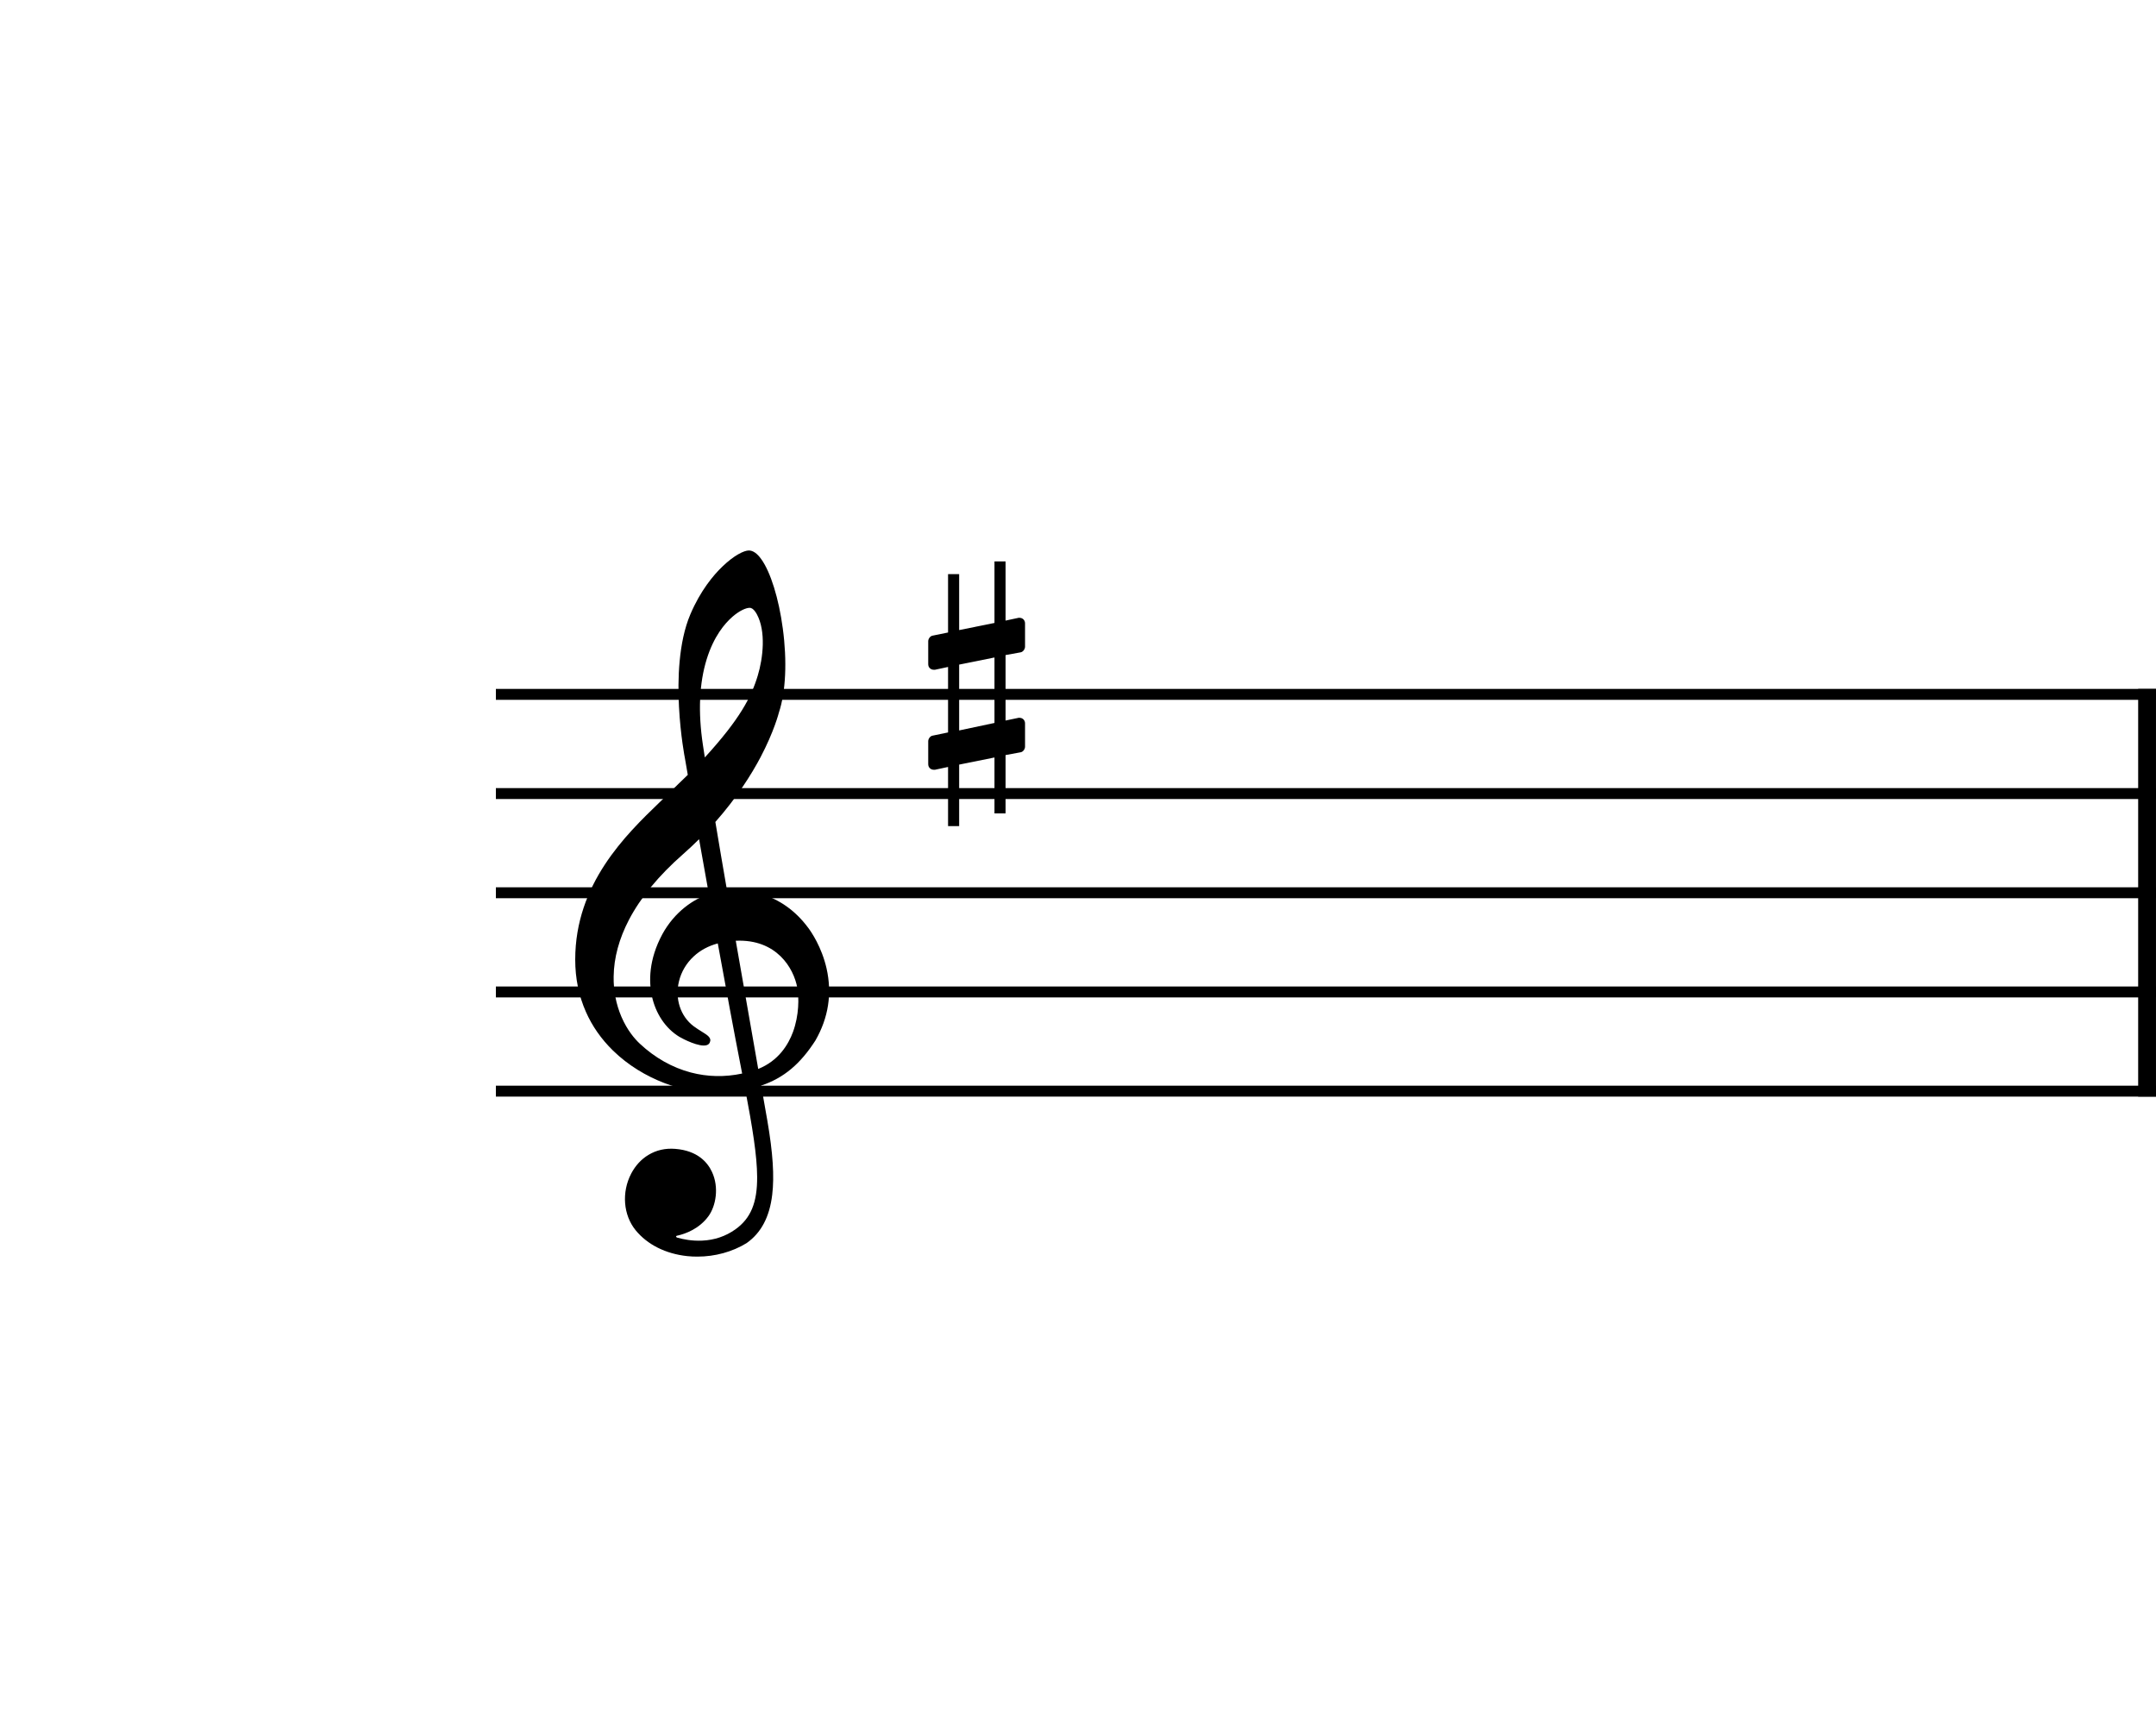
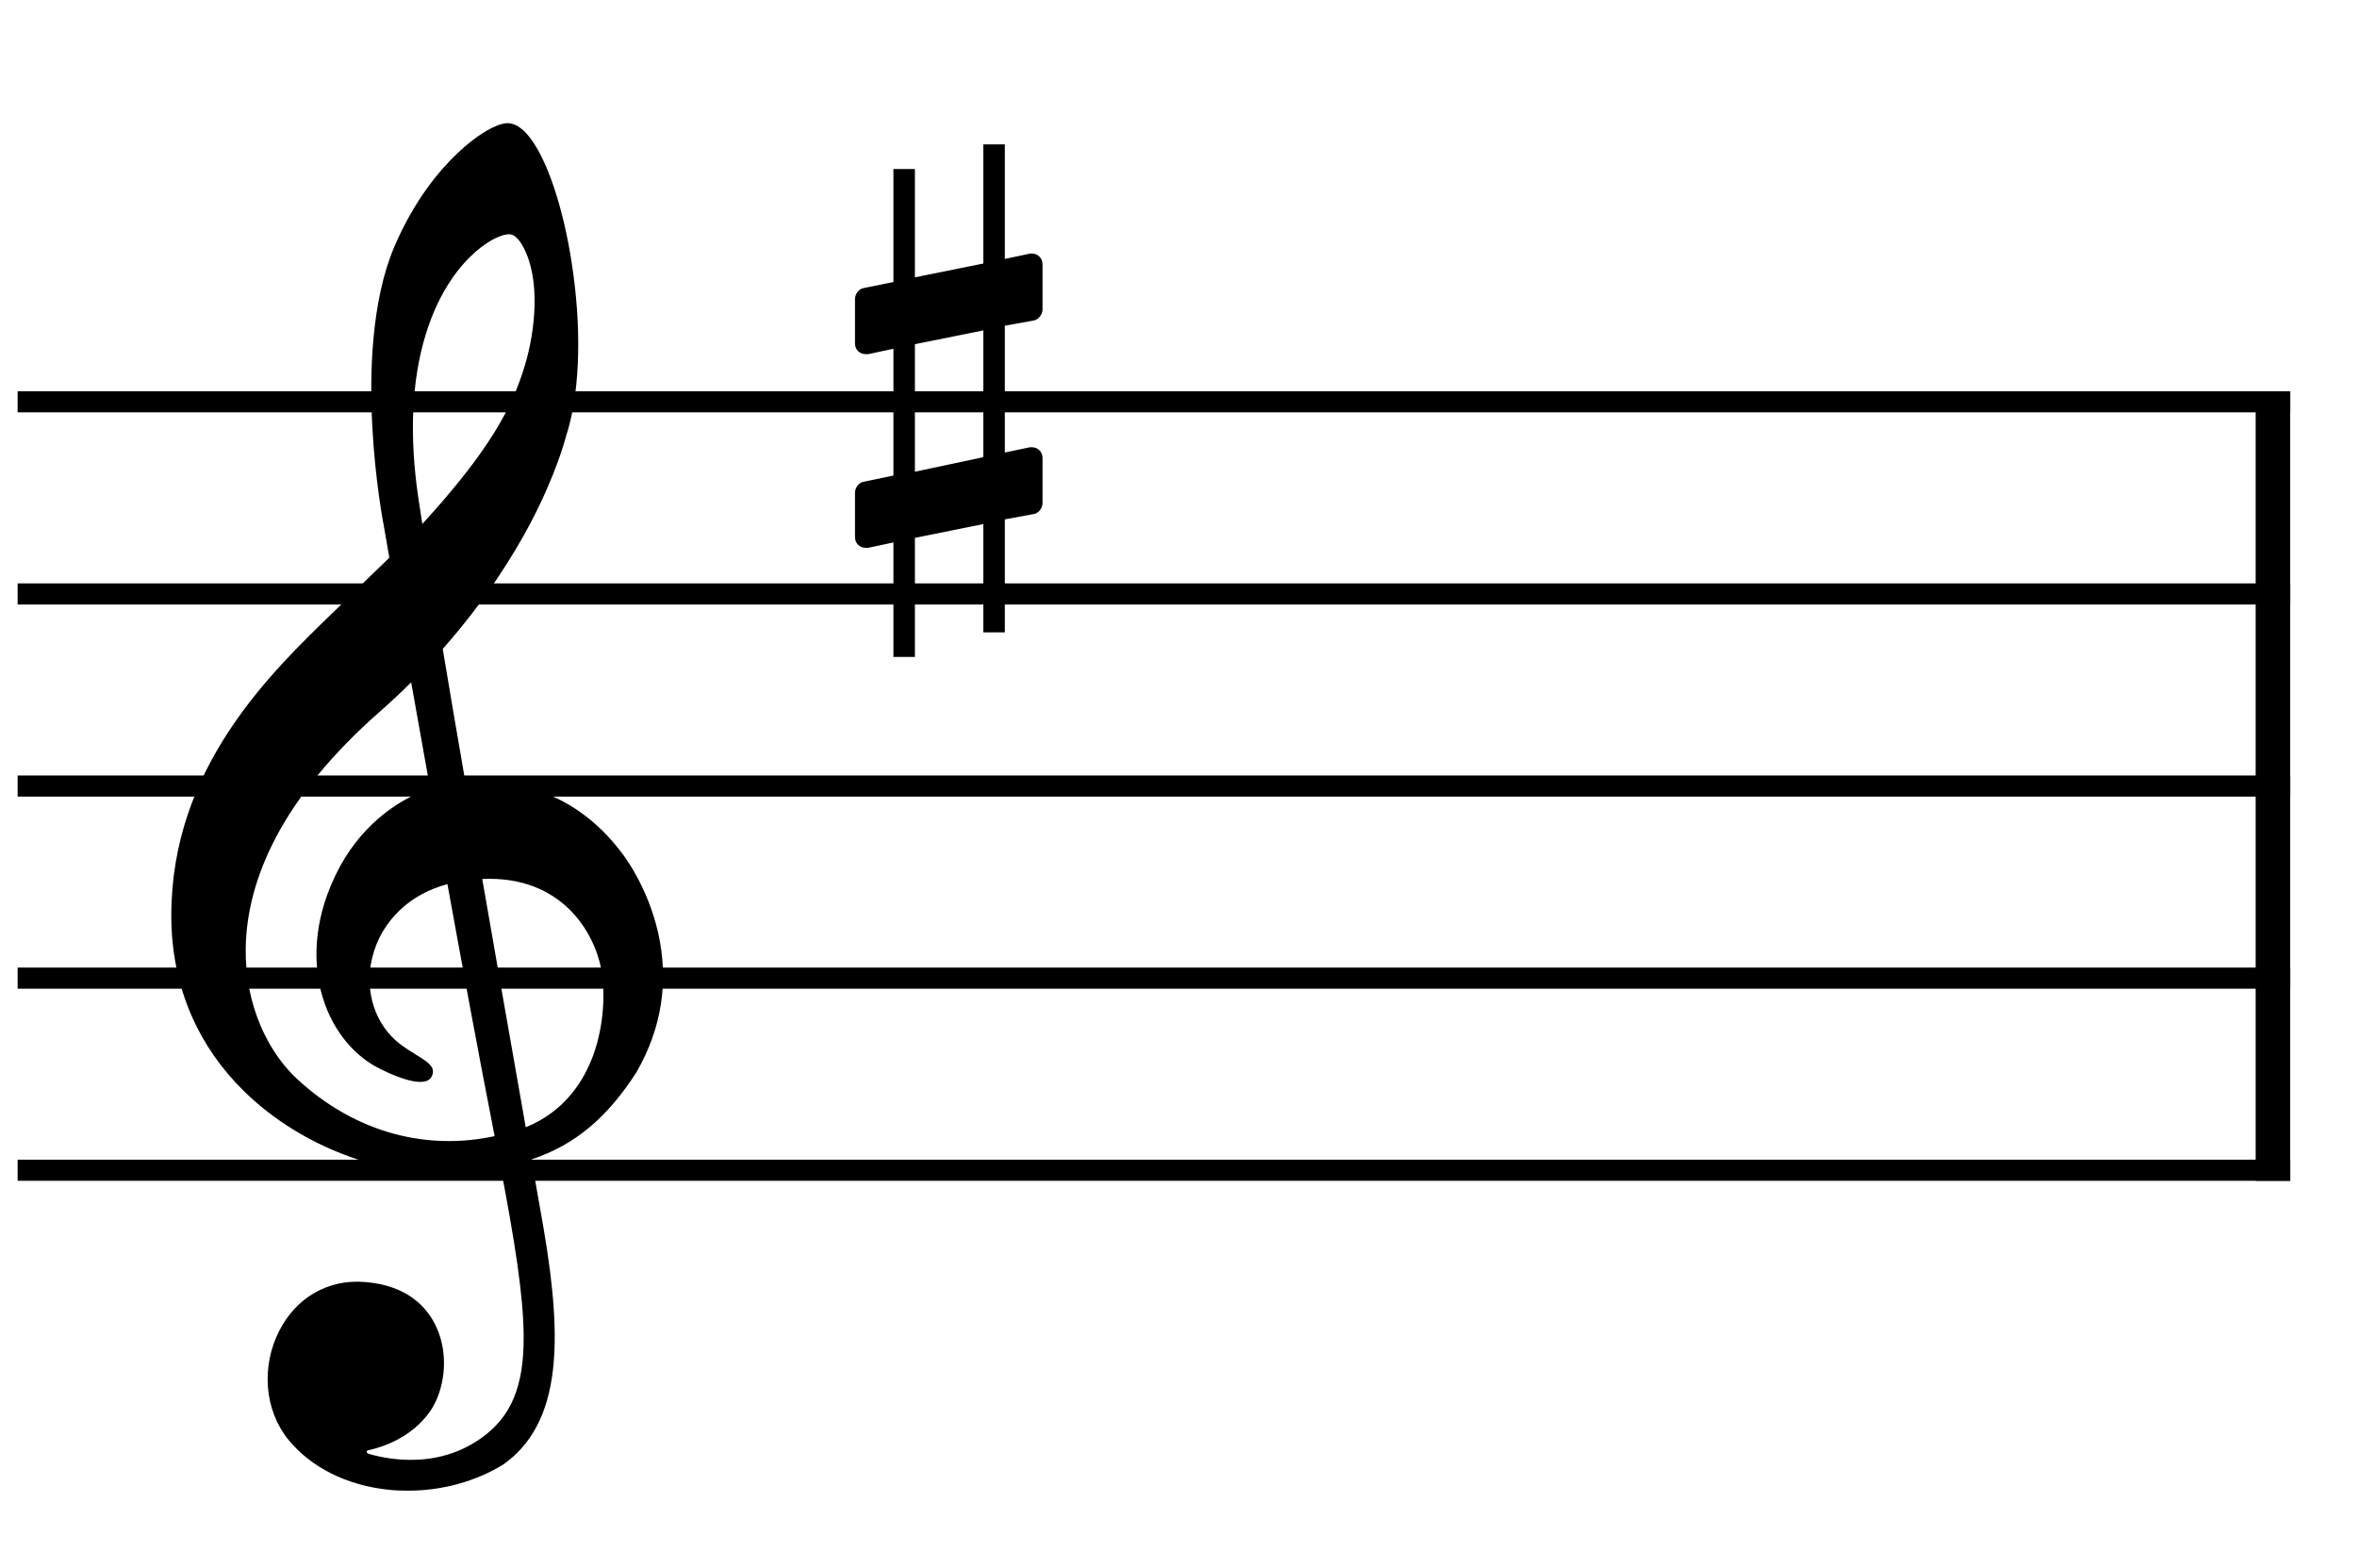
- <svg xmlns="http://www.w3.org/2000/svg" width="354.331px" height="283.465px" viewBox="0 0 354.331 283.465" version="1.2" baseProfile="tiny">
-   <polyline class="StaffLines" fill="none" stroke="#000000" stroke-width="1.79" stroke-linejoin="bevel" points="81.496,114.094 354.331,114.094" />
-   <polyline class="StaffLines" fill="none" stroke="#000000" stroke-width="1.79" stroke-linejoin="bevel" points="81.496,130.394 354.331,130.394" />
-   <polyline class="StaffLines" fill="none" stroke="#000000" stroke-width="1.79" stroke-linejoin="bevel" points="81.496,146.693 354.331,146.693" />
-   <polyline class="StaffLines" fill="none" stroke="#000000" stroke-width="1.79" stroke-linejoin="bevel" points="81.496,162.992 354.331,162.992" />
-   <polyline class="StaffLines" fill="none" stroke="#000000" stroke-width="1.79" stroke-linejoin="bevel" points="81.496,179.291 354.331,179.291" />
-   <polyline class="BarLine" fill="none" stroke="#000000" stroke-width="2.93" stroke-linejoin="bevel" points="352.864,113.198 352.864,180.188" />
-   <path class="Clef" transform="matrix(0.651969,0,0,0.651969,94.5354,162.992)" d="M63.359,-5.922 C62.125,-11.344 59.484,-15.172 58.703,-16.203 C55.516,-20.484 51.5,-23.328 46.812,-24.688 C43.703,-25.562 40.703,-25.688 38.281,-25.5 C37.234,-31.516 36.234,-37.391 35.328,-42.844 C40.781,-49.016 44.406,-54.812 46.688,-59.109 C50.156,-65.688 51.297,-70.266 51.359,-70.469 C53.078,-75.688 53.438,-83.391 52.328,-91.594 C51.328,-99.141 49.234,-105.859 46.875,-109.109 C45.859,-110.531 44.797,-111.266 43.766,-111.266 C42.547,-111.266 40.031,-110.031 37.141,-107.25 C34.844,-105.063 31.578,-101.172 29.016,-95.156 C26.016,-88.094 25.797,-78.609 26.156,-71.891 C26.531,-64.609 27.641,-58.922 27.656,-58.875 C27.672,-58.781 27.938,-57.281 28.375,-54.719 C28.156,-54.484 27.906,-54.266 27.656,-54.016 C26.625,-53.016 25.438,-51.891 24.047,-50.5 C23.188,-49.641 22.234,-48.734 21.234,-47.766 C12.797,-39.625 0,-27.297 0,-8.141 C0,-3.438 0.906,0.984 2.688,5 C4.266,8.594 6.562,11.875 9.5,14.75 C17.234,22.312 27.828,25.516 34.875,25.359 C37.828,25.281 40.469,25.047 42.859,24.594 C44.688,34.203 45.828,41.234 45.859,46.578 C45.906,53.094 44.25,57.078 40.359,59.844 C37.922,61.578 35.109,62.531 32.016,62.672 C29.422,62.797 27.156,62.328 25.734,61.922 L25.719,61.922 C25.719,61.922 25.438,61.828 25.422,61.641 C25.406,61.453 25.766,61.406 25.766,61.406 L25.797,61.406 C27.719,60.969 31.281,59.734 33.641,56.438 C35.438,53.906 36.312,49.281 34.469,45.344 C33.359,42.953 30.859,40 25.234,39.547 C22.734,39.344 20.469,39.859 18.469,41.062 C16.656,42.141 15.156,43.781 14.109,45.781 C11.656,50.484 12.109,56.219 15.234,60.062 C18.203,63.688 22.812,66 28.25,66.578 C29.109,66.672 29.953,66.703 30.797,66.703 C35.234,66.703 39.625,65.5 43.203,63.297 C46.859,60.719 48.984,56.734 49.656,51.109 C50.219,46.469 49.828,40.547 48.438,32.469 C48.078,30.375 47.531,27.344 46.875,23.594 C52.625,21.672 56.781,18.094 60.547,12.234 C63.844,6.5 64.781,0.391 63.359,-5.922 M29.141,20.297 C24.5,19.078 20.062,16.578 16.312,13.062 C15,11.844 13.125,9.672 11.656,6.281 C10.297,3.109 9.625,-0.328 9.688,-3.906 C9.75,-8.609 11.062,-13.438 13.562,-18.219 C16.484,-23.797 21.047,-29.328 27.109,-34.656 C28.562,-35.938 29.938,-37.219 31.219,-38.5 C31.984,-34.234 32.812,-29.547 33.688,-24.672 C29.844,-23.406 25.094,-20.25 21.984,-14.594 C18.438,-8.031 18.578,-2.5 19.312,0.984 C20.25,5.438 22.781,9.203 26.234,11.297 C27.172,11.859 31.297,13.984 33.141,13.406 C33.516,13.297 33.781,13.062 33.922,12.734 C34.438,11.562 33.406,10.922 31.859,9.969 C31.25,9.594 30.578,9.172 29.859,8.641 C26.531,6.156 25.078,1.703 26.156,-2.688 C26.734,-5.078 28.016,-7.25 29.859,-8.953 C31.516,-10.5 33.562,-11.594 35.938,-12.234 C37.984,-0.984 40.047,10.172 41.688,18.531 C41.812,19.219 41.953,19.891 42.078,20.562 C37.703,21.5 33.359,21.406 29.141,20.297 M40.469,-12.906 C50.812,-13.375 55.078,-5.938 55.969,-1.109 C56.438,1.438 56.438,5.875 54.891,10.094 C53.719,13.266 51.266,17.344 46.125,19.406 C46.062,18.984 45.984,18.547 45.906,18.125 C44.359,9.344 42.422,-1.656 40.469,-12.906 M33.141,-83.859 C34.922,-89.594 37.656,-92.844 39.656,-94.578 C41.406,-96.094 43.047,-96.812 43.969,-96.812 C44.109,-96.812 44.234,-96.781 44.328,-96.75 C44.797,-96.609 45.328,-96.047 45.797,-95.172 C48.109,-90.891 47.359,-84.172 46.016,-79.734 C44.391,-74.328 41.469,-68.719 32.672,-59.109 C32.5,-60.219 32.344,-61.266 32.188,-62.25 C30.938,-70.531 31.266,-77.812 33.141,-83.859" />
-   <path class="KeySig" transform="matrix(0.651969,0,0,0.651969,152.55,114.094)" d="M23.297,-10.594 C23.906,-10.703 24.406,-11.406 24.406,-12 L24.406,-17.906 C24.406,-18.703 23.797,-19.297 23,-19.297 L22.797,-19.297 L19.5,-18.594 L19.5,-33.5 L16.703,-33.5 L16.703,-18 L7.797,-16.203 L7.797,-30.297 L5,-30.297 L5,-15.594 L1.094,-14.797 C0.5,-14.703 0,-14 0,-13.406 L0,-13.203 L0,-7.406 L0,-7.594 C0,-6.797 0.594,-6.203 1.406,-6.203 L1.703,-6.203 L5,-6.906 L5,9.594 L1.094,10.406 C0.5,10.5 0,11.203 0,11.797 L0,17.594 C0,18.406 0.594,19 1.406,19 L1.703,19 L5,18.297 L5,33.203 L7.797,33.203 L7.797,17.703 L16.703,15.906 L16.703,30 L19.5,30 L19.5,15.297 L23.297,14.594 C23.906,14.5 24.406,13.797 24.406,13.203 L24.406,7.297 C24.406,6.5 23.797,5.906 23,5.906 L22.797,5.906 L19.5,6.594 L19.5,-9.906 L23.297,-10.594 M7.797,9.094 L7.797,-7.5 L16.703,-9.297 L16.703,7.203 L7.797,9.094 " />
+ <svg xmlns="http://www.w3.org/2000/svg" width="200px" height="133px" viewBox="0 0 200 133" version="1.2" baseProfile="tiny">
+   <polyline class="StaffLines" fill="none" stroke="#000000" stroke-width="1.79" stroke-linejoin="bevel" points="1.496,34.094 194.331,34.094" />
+   <polyline class="StaffLines" fill="none" stroke="#000000" stroke-width="1.79" stroke-linejoin="bevel" points="1.496,50.394 194.331,50.394" />
+   <polyline class="StaffLines" fill="none" stroke="#000000" stroke-width="1.79" stroke-linejoin="bevel" points="1.496,66.693 194.331,66.693" />
+   <polyline class="StaffLines" fill="none" stroke="#000000" stroke-width="1.79" stroke-linejoin="bevel" points="1.496,82.992 194.331,82.992" />
+   <polyline class="StaffLines" fill="none" stroke="#000000" stroke-width="1.79" stroke-linejoin="bevel" points="1.496,99.291 194.331,99.291" />
+   <polyline class="BarLine" fill="none" stroke="#000000" stroke-width="2.93" stroke-linejoin="bevel" points="192.864,33.198 192.864,100.188" />
+   <path class="Clef" transform="matrix(0.651969,0,0,0.651969,14.5354,82.992)" d="M63.359,-5.922 C62.125,-11.344 59.484,-15.172 58.703,-16.203 C55.516,-20.484 51.5,-23.328 46.812,-24.688 C43.703,-25.562 40.703,-25.688 38.281,-25.5 C37.234,-31.516 36.234,-37.391 35.328,-42.844 C40.781,-49.016 44.406,-54.812 46.688,-59.109 C50.156,-65.688 51.297,-70.266 51.359,-70.469 C53.078,-75.688 53.438,-83.391 52.328,-91.594 C51.328,-99.141 49.234,-105.859 46.875,-109.109 C45.859,-110.531 44.797,-111.266 43.766,-111.266 C42.547,-111.266 40.031,-110.031 37.141,-107.25 C34.844,-105.063 31.578,-101.172 29.016,-95.156 C26.016,-88.094 25.797,-78.609 26.156,-71.891 C26.531,-64.609 27.641,-58.922 27.656,-58.875 C27.672,-58.781 27.938,-57.281 28.375,-54.719 C28.156,-54.484 27.906,-54.266 27.656,-54.016 C26.625,-53.016 25.438,-51.891 24.047,-50.5 C23.188,-49.641 22.234,-48.734 21.234,-47.766 C12.797,-39.625 0,-27.297 0,-8.141 C0,-3.438 0.906,0.984 2.688,5 C4.266,8.594 6.562,11.875 9.5,14.75 C17.234,22.312 27.828,25.516 34.875,25.359 C37.828,25.281 40.469,25.047 42.859,24.594 C44.688,34.203 45.828,41.234 45.859,46.578 C45.906,53.094 44.25,57.078 40.359,59.844 C37.922,61.578 35.109,62.531 32.016,62.672 C29.422,62.797 27.156,62.328 25.734,61.922 L25.719,61.922 C25.719,61.922 25.438,61.828 25.422,61.641 C25.406,61.453 25.766,61.406 25.766,61.406 L25.797,61.406 C27.719,60.969 31.281,59.734 33.641,56.438 C35.438,53.906 36.312,49.281 34.469,45.344 C33.359,42.953 30.859,40 25.234,39.547 C22.734,39.344 20.469,39.859 18.469,41.062 C16.656,42.141 15.156,43.781 14.109,45.781 C11.656,50.484 12.109,56.219 15.234,60.062 C18.203,63.688 22.812,66 28.25,66.578 C29.109,66.672 29.953,66.703 30.797,66.703 C35.234,66.703 39.625,65.5 43.203,63.297 C46.859,60.719 48.984,56.734 49.656,51.109 C50.219,46.469 49.828,40.547 48.438,32.469 C48.078,30.375 47.531,27.344 46.875,23.594 C52.625,21.672 56.781,18.094 60.547,12.234 C63.844,6.5 64.781,0.391 63.359,-5.922 M29.141,20.297 C24.5,19.078 20.062,16.578 16.312,13.062 C15,11.844 13.125,9.672 11.656,6.281 C10.297,3.109 9.625,-0.328 9.688,-3.906 C9.75,-8.609 11.062,-13.438 13.562,-18.219 C16.484,-23.797 21.047,-29.328 27.109,-34.656 C28.562,-35.938 29.938,-37.219 31.219,-38.5 C31.984,-34.234 32.812,-29.547 33.688,-24.672 C29.844,-23.406 25.094,-20.25 21.984,-14.594 C18.438,-8.031 18.578,-2.5 19.312,0.984 C20.25,5.438 22.781,9.203 26.234,11.297 C27.172,11.859 31.297,13.984 33.141,13.406 C33.516,13.297 33.781,13.062 33.922,12.734 C34.438,11.562 33.406,10.922 31.859,9.969 C31.25,9.594 30.578,9.172 29.859,8.641 C26.531,6.156 25.078,1.703 26.156,-2.688 C26.734,-5.078 28.016,-7.25 29.859,-8.953 C31.516,-10.5 33.562,-11.594 35.938,-12.234 C37.984,-0.984 40.047,10.172 41.688,18.531 C41.812,19.219 41.953,19.891 42.078,20.562 C37.703,21.5 33.359,21.406 29.141,20.297 M40.469,-12.906 C50.812,-13.375 55.078,-5.938 55.969,-1.109 C56.438,1.438 56.438,5.875 54.891,10.094 C53.719,13.266 51.266,17.344 46.125,19.406 C46.062,18.984 45.984,18.547 45.906,18.125 C44.359,9.344 42.422,-1.656 40.469,-12.906 M33.141,-83.859 C34.922,-89.594 37.656,-92.844 39.656,-94.578 C41.406,-96.094 43.047,-96.812 43.969,-96.812 C44.109,-96.812 44.234,-96.781 44.328,-96.75 C44.797,-96.609 45.328,-96.047 45.797,-95.172 C48.109,-90.891 47.359,-84.172 46.016,-79.734 C44.391,-74.328 41.469,-68.719 32.672,-59.109 C32.5,-60.219 32.344,-61.266 32.188,-62.25 C30.938,-70.531 31.266,-77.812 33.141,-83.859" />
+   <path class="KeySig" transform="matrix(0.651969,0,0,0.651969,72.55,34.094)" d="M23.297,-10.594 C23.906,-10.703 24.406,-11.406 24.406,-12 L24.406,-17.906 C24.406,-18.703 23.797,-19.297 23,-19.297 L22.797,-19.297 L19.5,-18.594 L19.5,-33.5 L16.703,-33.5 L16.703,-18 L7.797,-16.203 L7.797,-30.297 L5,-30.297 L5,-15.594 L1.094,-14.797 C0.5,-14.703 0,-14 0,-13.406 L0,-13.203 L0,-7.406 L0,-7.594 C0,-6.797 0.594,-6.203 1.406,-6.203 L1.703,-6.203 L5,-6.906 L5,9.594 L1.094,10.406 C0.5,10.5 0,11.203 0,11.797 L0,17.594 C0,18.406 0.594,19 1.406,19 L1.703,19 L5,18.297 L5,33.203 L7.797,33.203 L7.797,17.703 L16.703,15.906 L16.703,30 L19.5,30 L19.5,15.297 L23.297,14.594 C23.906,14.5 24.406,13.797 24.406,13.203 L24.406,7.297 C24.406,6.5 23.797,5.906 23,5.906 L22.797,5.906 L19.5,6.594 L19.5,-9.906 L23.297,-10.594 M7.797,9.094 L7.797,-7.5 L16.703,-9.297 L16.703,7.203 L7.797,9.094 " />
</svg>
